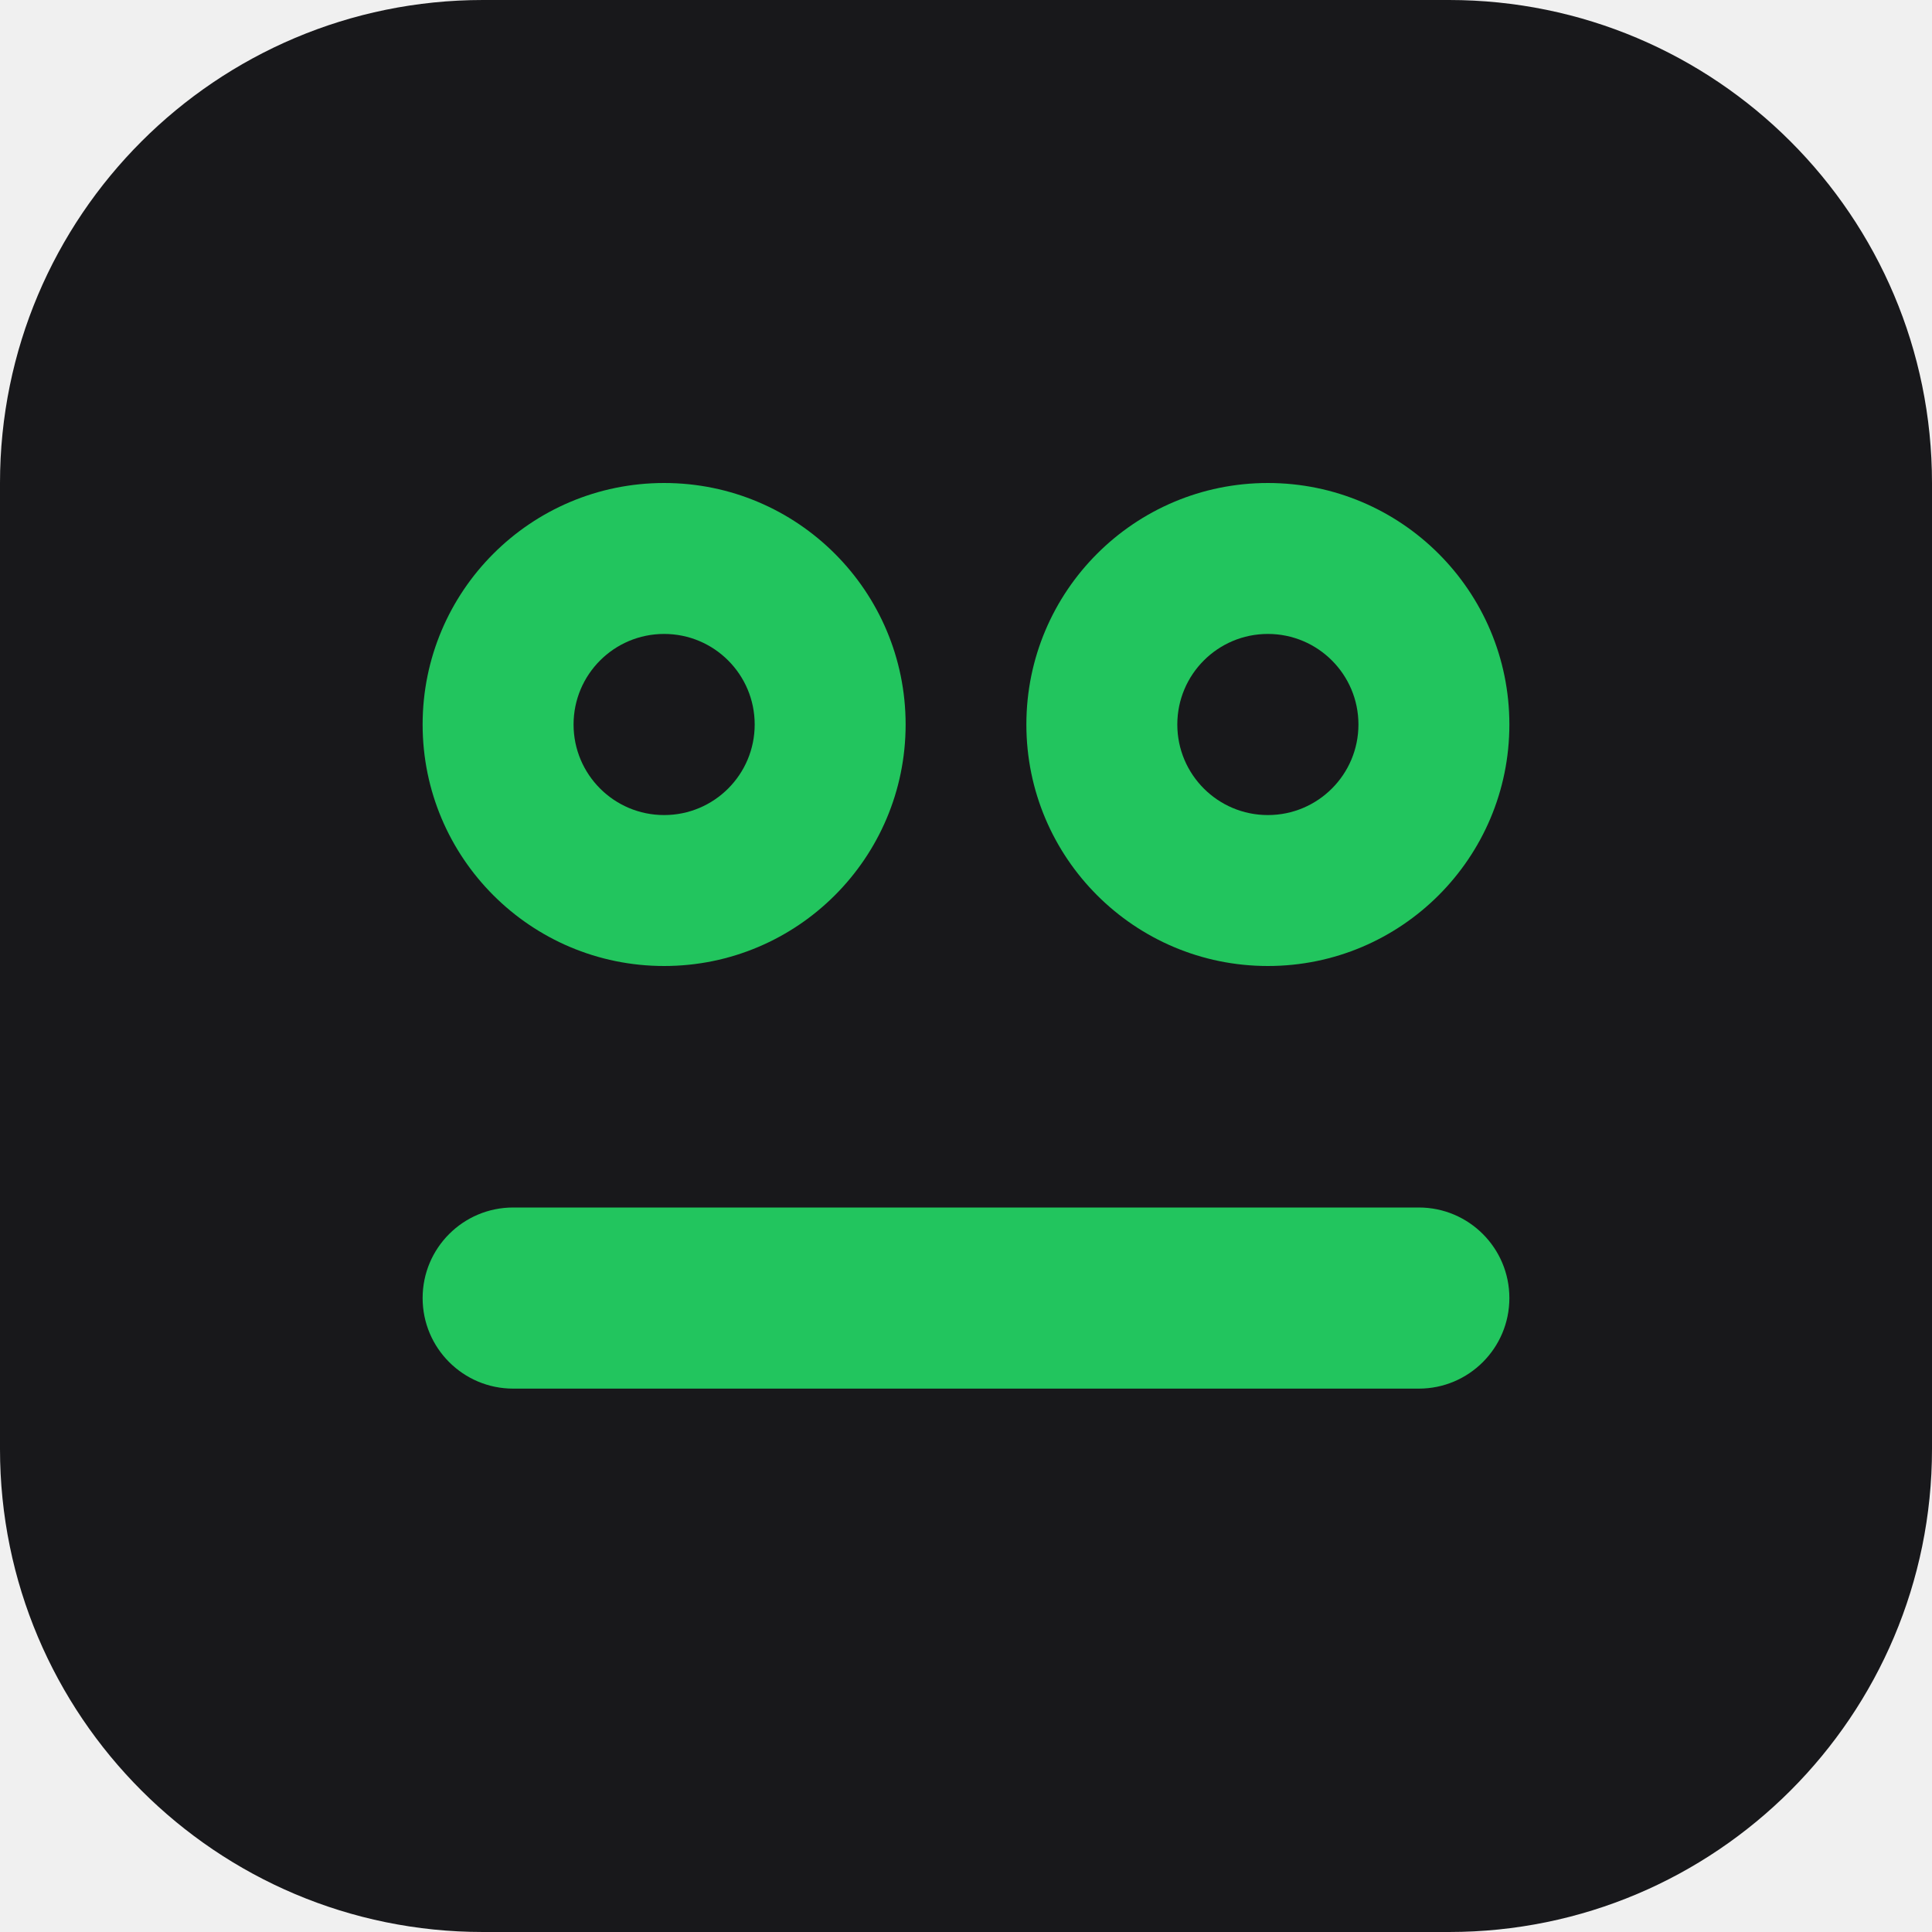
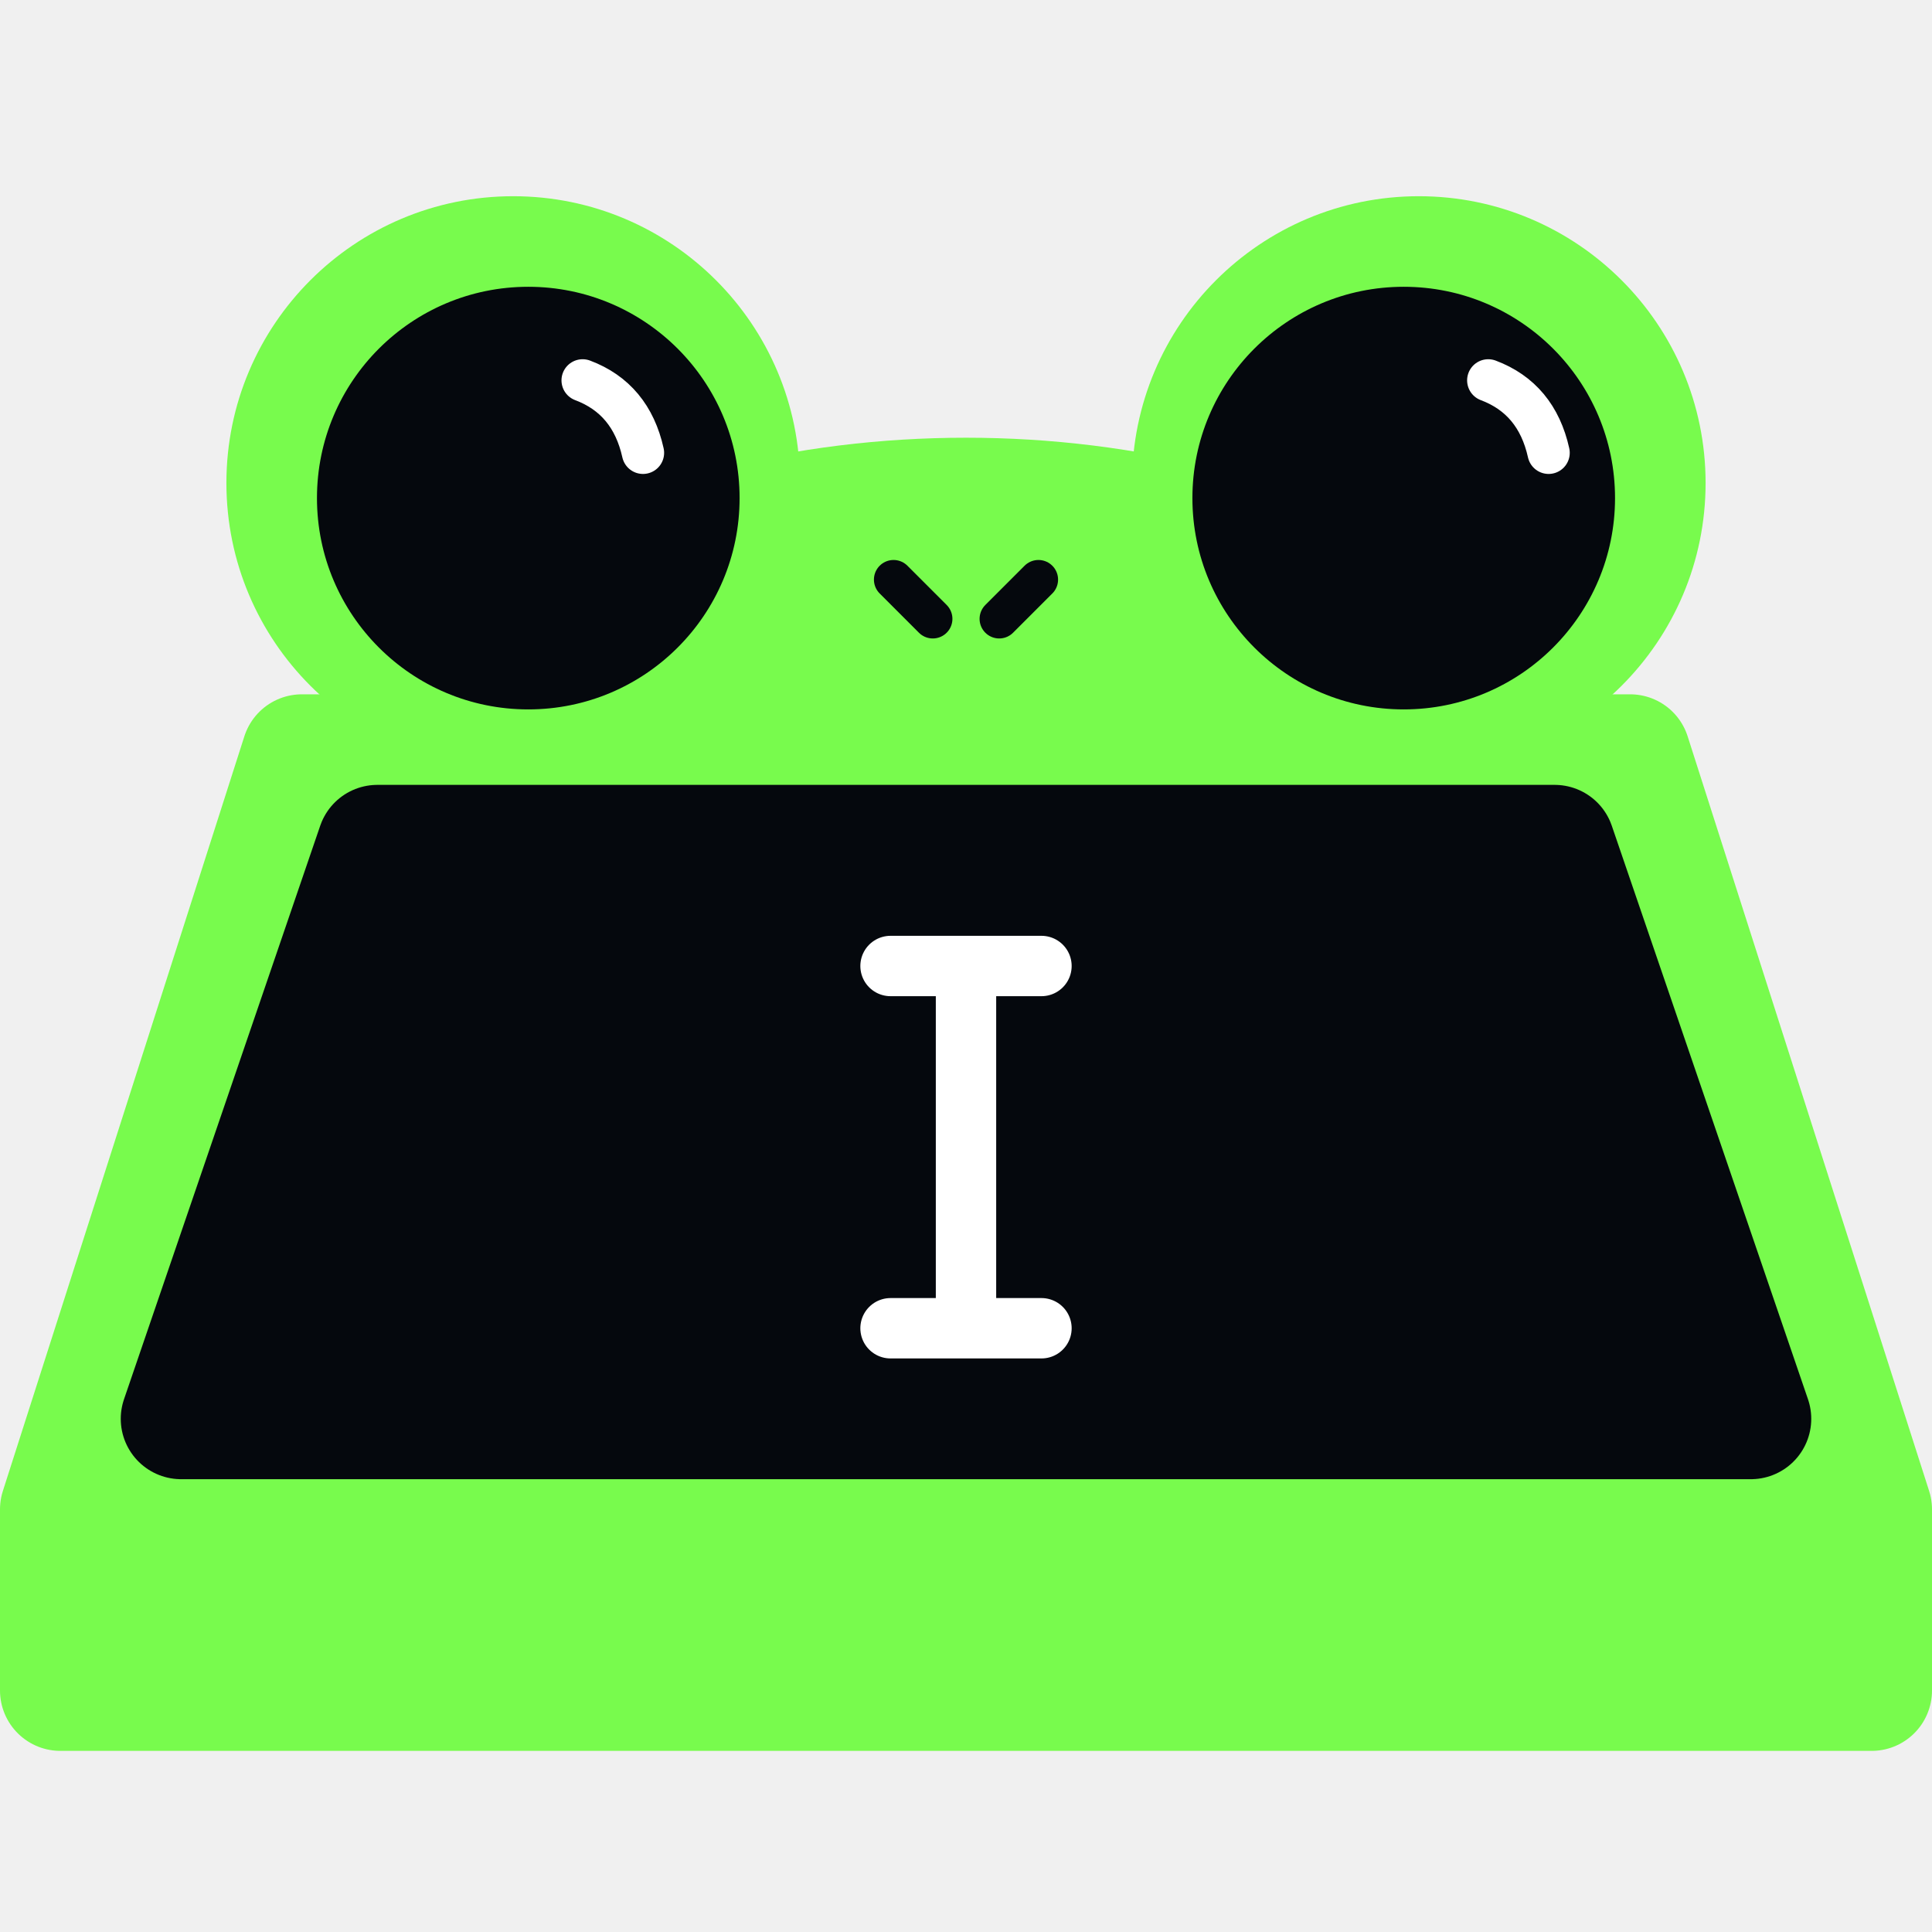
- <svg xmlns="http://www.w3.org/2000/svg" viewBox="0 0 32 32">
-   <rect width="32" height="32" rx="8" fill="#18181B" />
-   <circle cx="11" cy="12" r="4" fill="#22C55E" />
-   <circle cx="21" cy="12" r="4" fill="#22C55E" />
-   <circle cx="11" cy="12" r="1.5" fill="#18181B" />
-   <circle cx="21" cy="12" r="1.5" fill="#18181B" />
-   <rect x="7" y="20" width="18" height="3" rx="1.5" fill="#22C55E" />
+ <svg xmlns="http://www.w3.org/2000/svg" viewBox="0 -6 64 64">
+   <circle cx="17" cy="10" r="9.5" fill="#78FB4D" />
+   <circle cx="47" cy="10" r="9.5" fill="#78FB4D" />
+   <path d="M7 25C12 3 52 3 57 25Z" fill="#78FB4D" />
+   <path d="M10 19H54L62 44V50H2V44Z" fill="#78FB4D" stroke="#78FB4D" stroke-width="4" stroke-linejoin="round" />
+   <path d="M12.5 22H51.5L58 41H6Z" fill="#05080D" stroke="#05080D" stroke-width="4" stroke-linejoin="round" />
+   <circle cx="17.5" cy="10.5" r="7" fill="#05080D" />
+   <circle cx="46.5" cy="10.5" r="7" fill="#05080D" />
+   <g fill="none" stroke-linecap="round">
+     <path d="M19.3 6.6q1.6.6 2 2.4M49.3 6.6q1.6.6 2 2.4" stroke="#FFF" stroke-width="1.4" />
+     <path d="M29.6 13.2l1.3 1.3M34.4 13.2l-1.3 1.3" stroke="#05080D" stroke-width="1.3" />
+     <path d="M32 26V38M29.5 26H34.5M29.5 38H34.5" stroke="#FFF" stroke-width="2" />
+   </g>
</svg>
